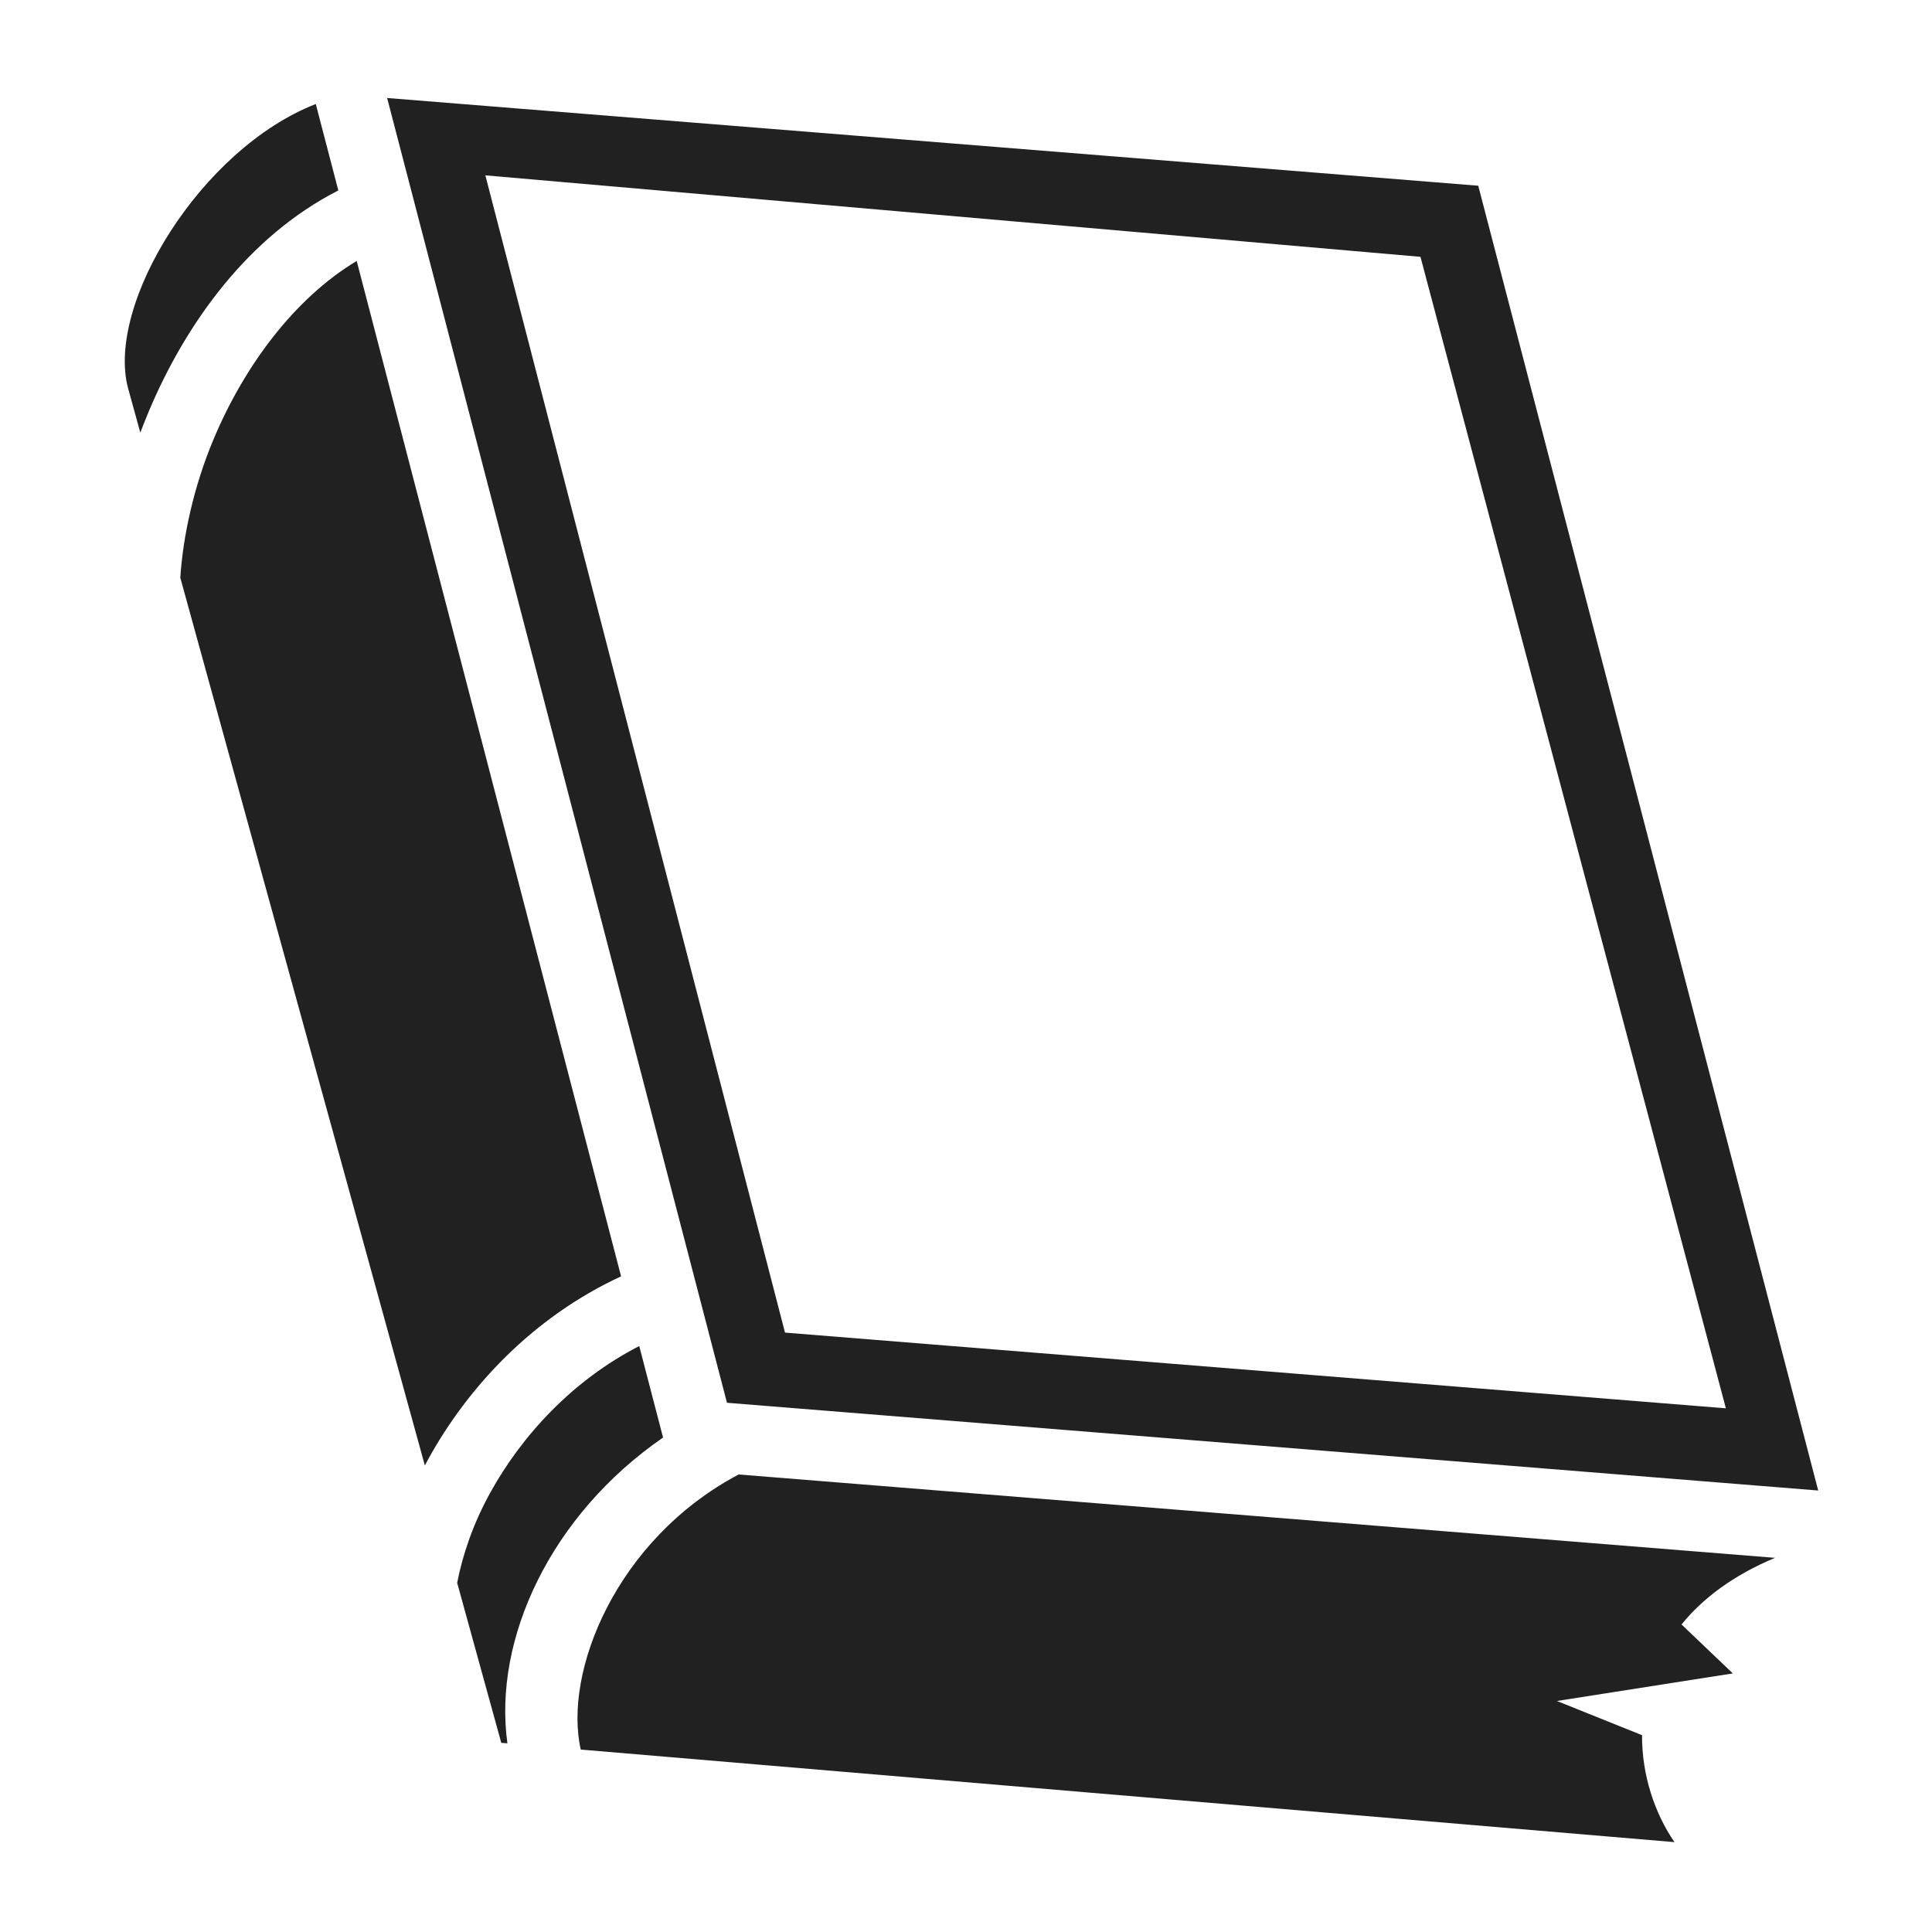
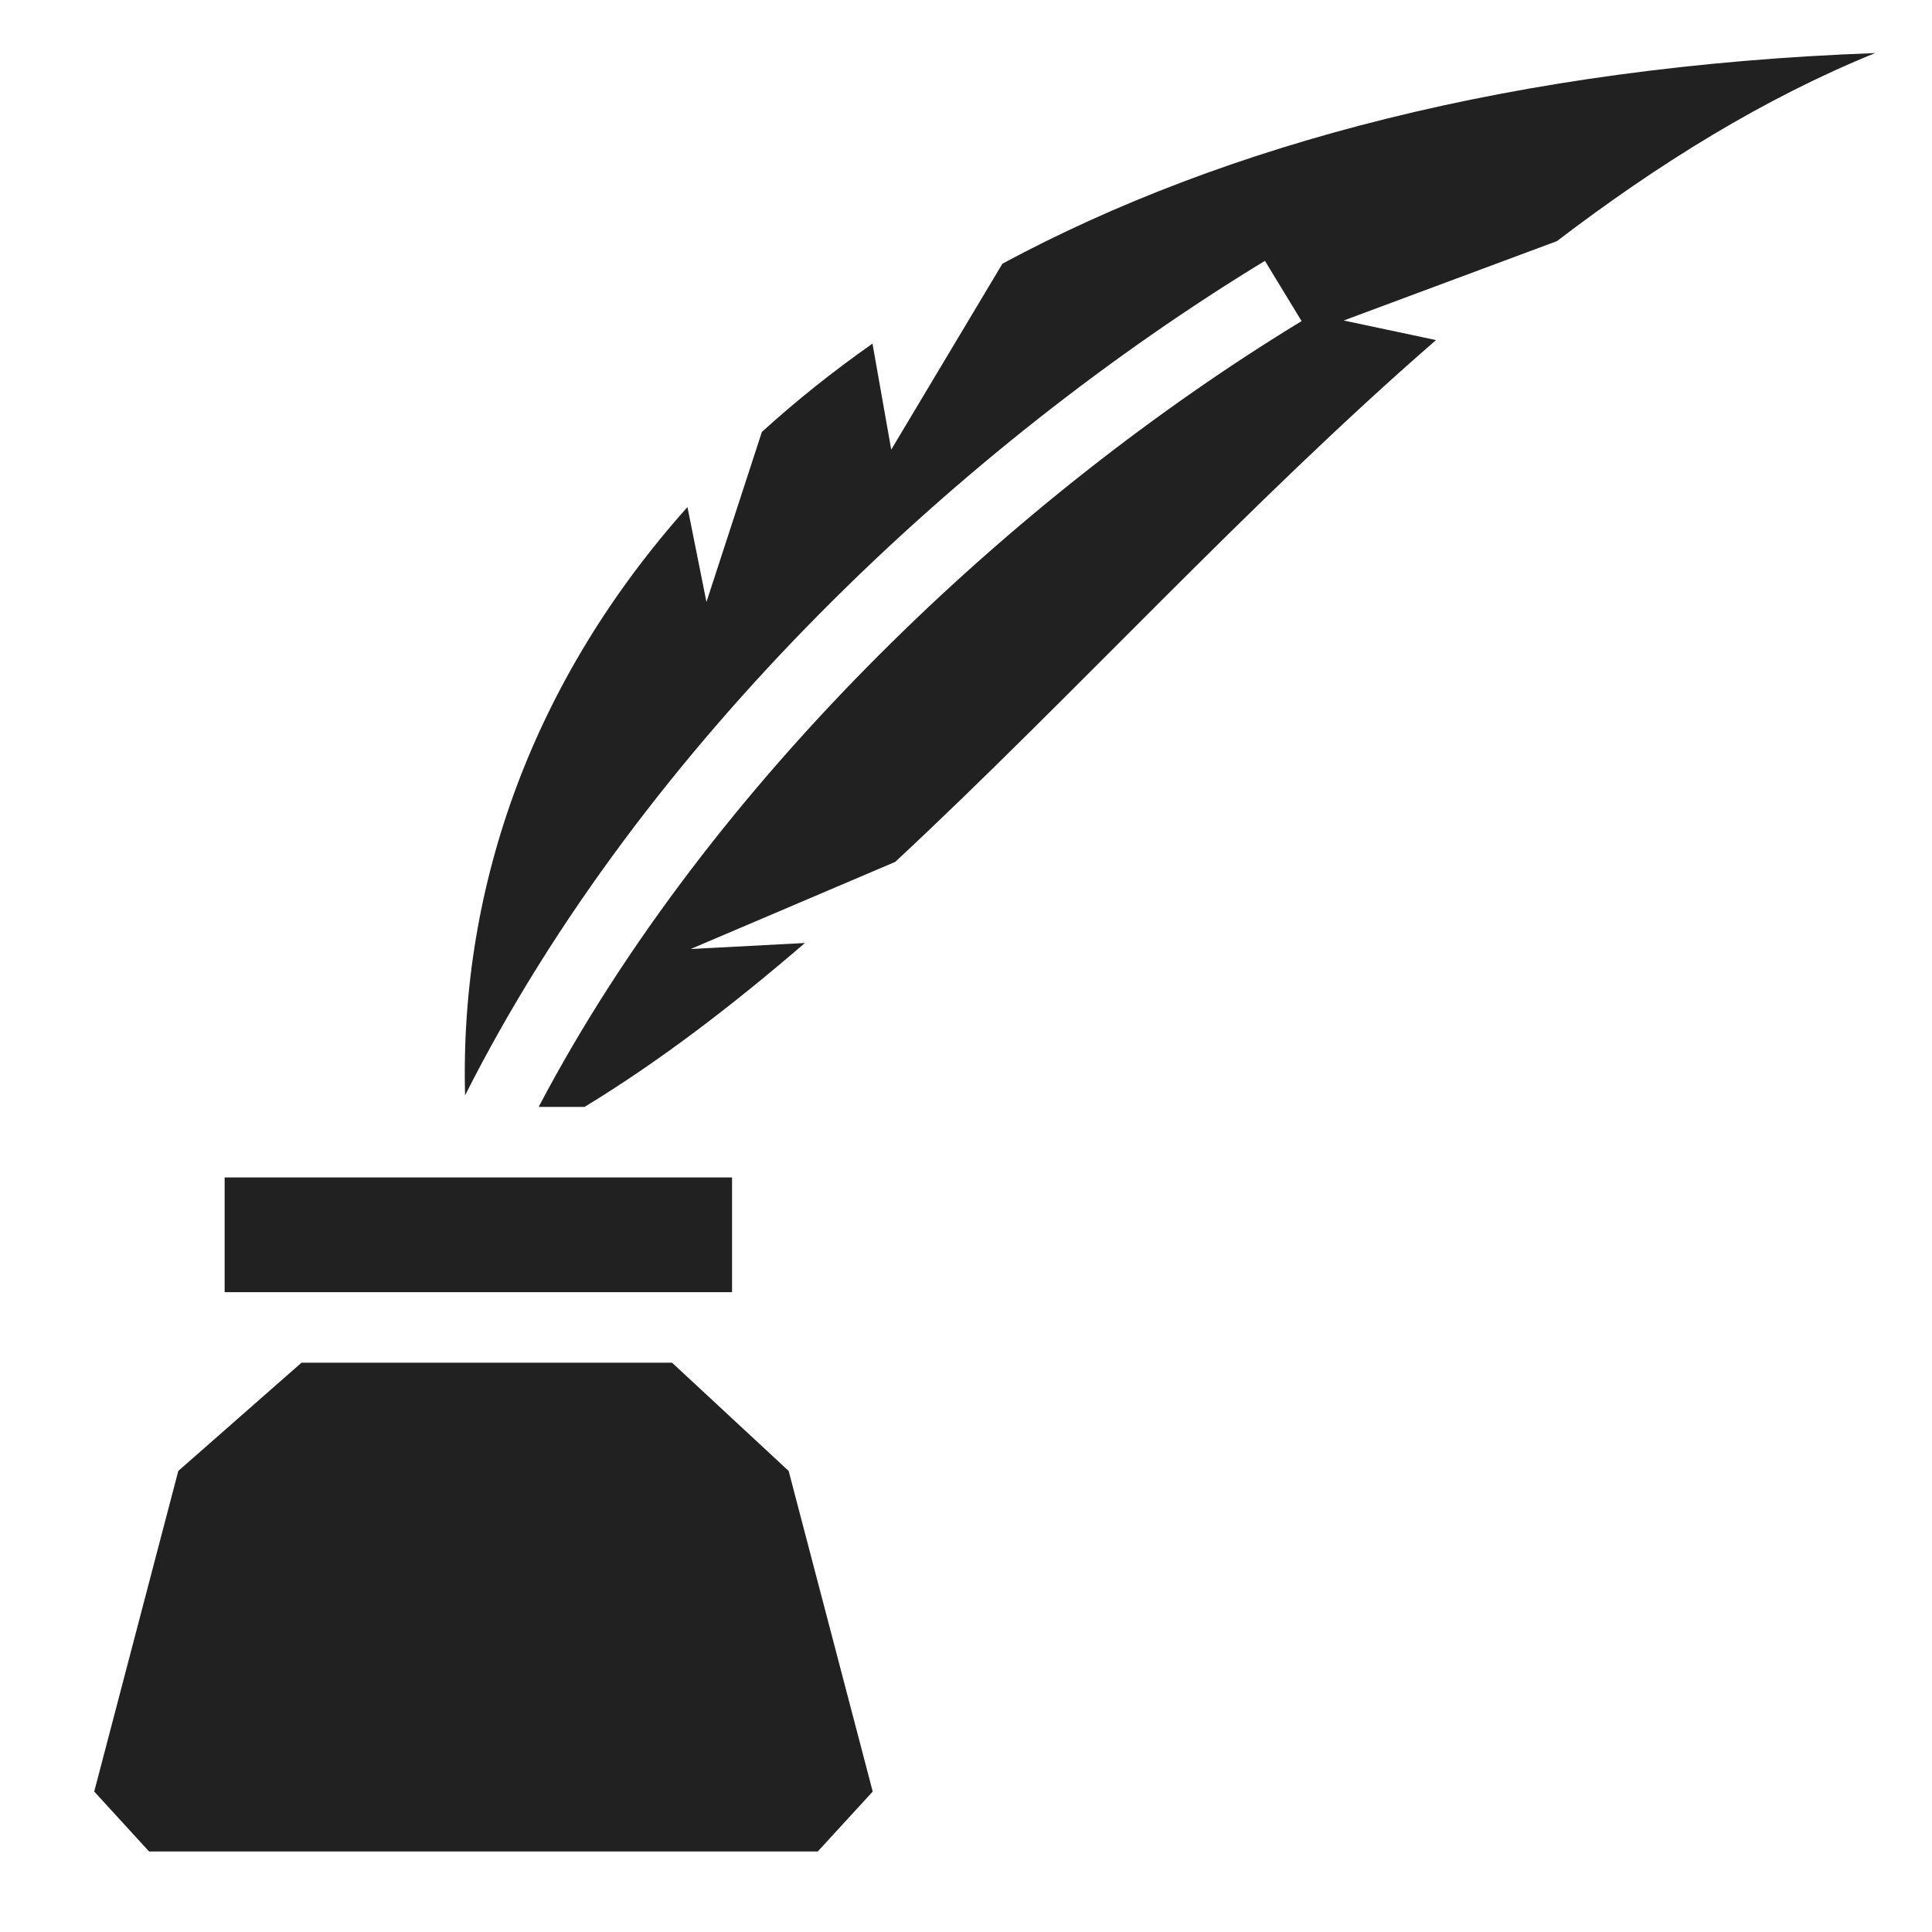
<svg xmlns="http://www.w3.org/2000/svg" style="height: 512px; width: 512px;" viewBox="0 0 512 512">
  <g class="" style="" transform="translate(0,0)">
-     <path d="M102.594 25.97l90.062 345.78L481.844 395 391.75 49.22 102.594 25.97zm-18.906 1.593c-30.466 11.873-55.68 53.098-49.75 75.312l3.25 11.78c.667-1.76 1.36-3.522 2.093-5.28C49.19 85.668 65.84 62.61 89.657 50.47l-5.97-22.907zm44.937 18.906l247.813 21.593 80.937 305.156-249.344-20.064L128.626 46.47zM94.53 69.155c-16.66 10.01-29.916 28.068-38 47.406-5.245 12.552-8.037 25.64-8.75 36.532l64.814 235.28c.293-.55.572-1.105.875-1.655 10.6-19.254 27.822-37.696 51.124-48.47L94.53 69.156zm74.876 287.563c-17.673 9.067-31.144 23.712-39.562 39-4.464 8.105-7.262 16.36-8.688 23.75l11.688 42.405 1.625.125c-3.825-27.528 11.382-60.446 41.25-81.03l-6.314-24.25zm26.344 34.03c-32.552 17.26-46.49 52.402-41.844 72.906l289.844 24.53c-5.315-7.75-8.637-17.84-8.594-28.342l-22.562-9.063 46.625-7.31-13.595-12.97c5.605-6.907 13.688-13.025 24.78-17.656L195.75 390.75z" fill="#212121" fill-opacity="1" />
+     <path d="M496.938 14.063c-95.14 3.496-172.297 24.08-231.282 55.812l-29.47 49.28-4.967-28.093c-10.535 7.402-20.314 15.222-29.314 23.407l-14.687 45.06-5.032-25.155c-40.65 45.507-60.41 99.864-58.938 155.906 47.273-93.667 132.404-172.727 211.97-221.155l9.717 15.97c-75.312 45.838-156.387 121.202-202.187 208.25h12.156c19.78-12.02 39.16-26.858 58.406-43.44l-30.28 1.595 54.218-23.094c46.875-43.637 93.465-94.974 143.313-138.28l-24.47-5.19 56.5-21.03c26.853-20.485 54.8-37.844 84.344-49.843zM59.53 312.03v30.408H194V312.03H59.53zm20.376 49.095L47.25 389.813 24.97 474.78l14.53 15.876h177.22l14.56-15.875L209 389.814l-30.906-28.688H79.906z" fill="#212121" fill-opacity="1" />
  </g>
</svg>
